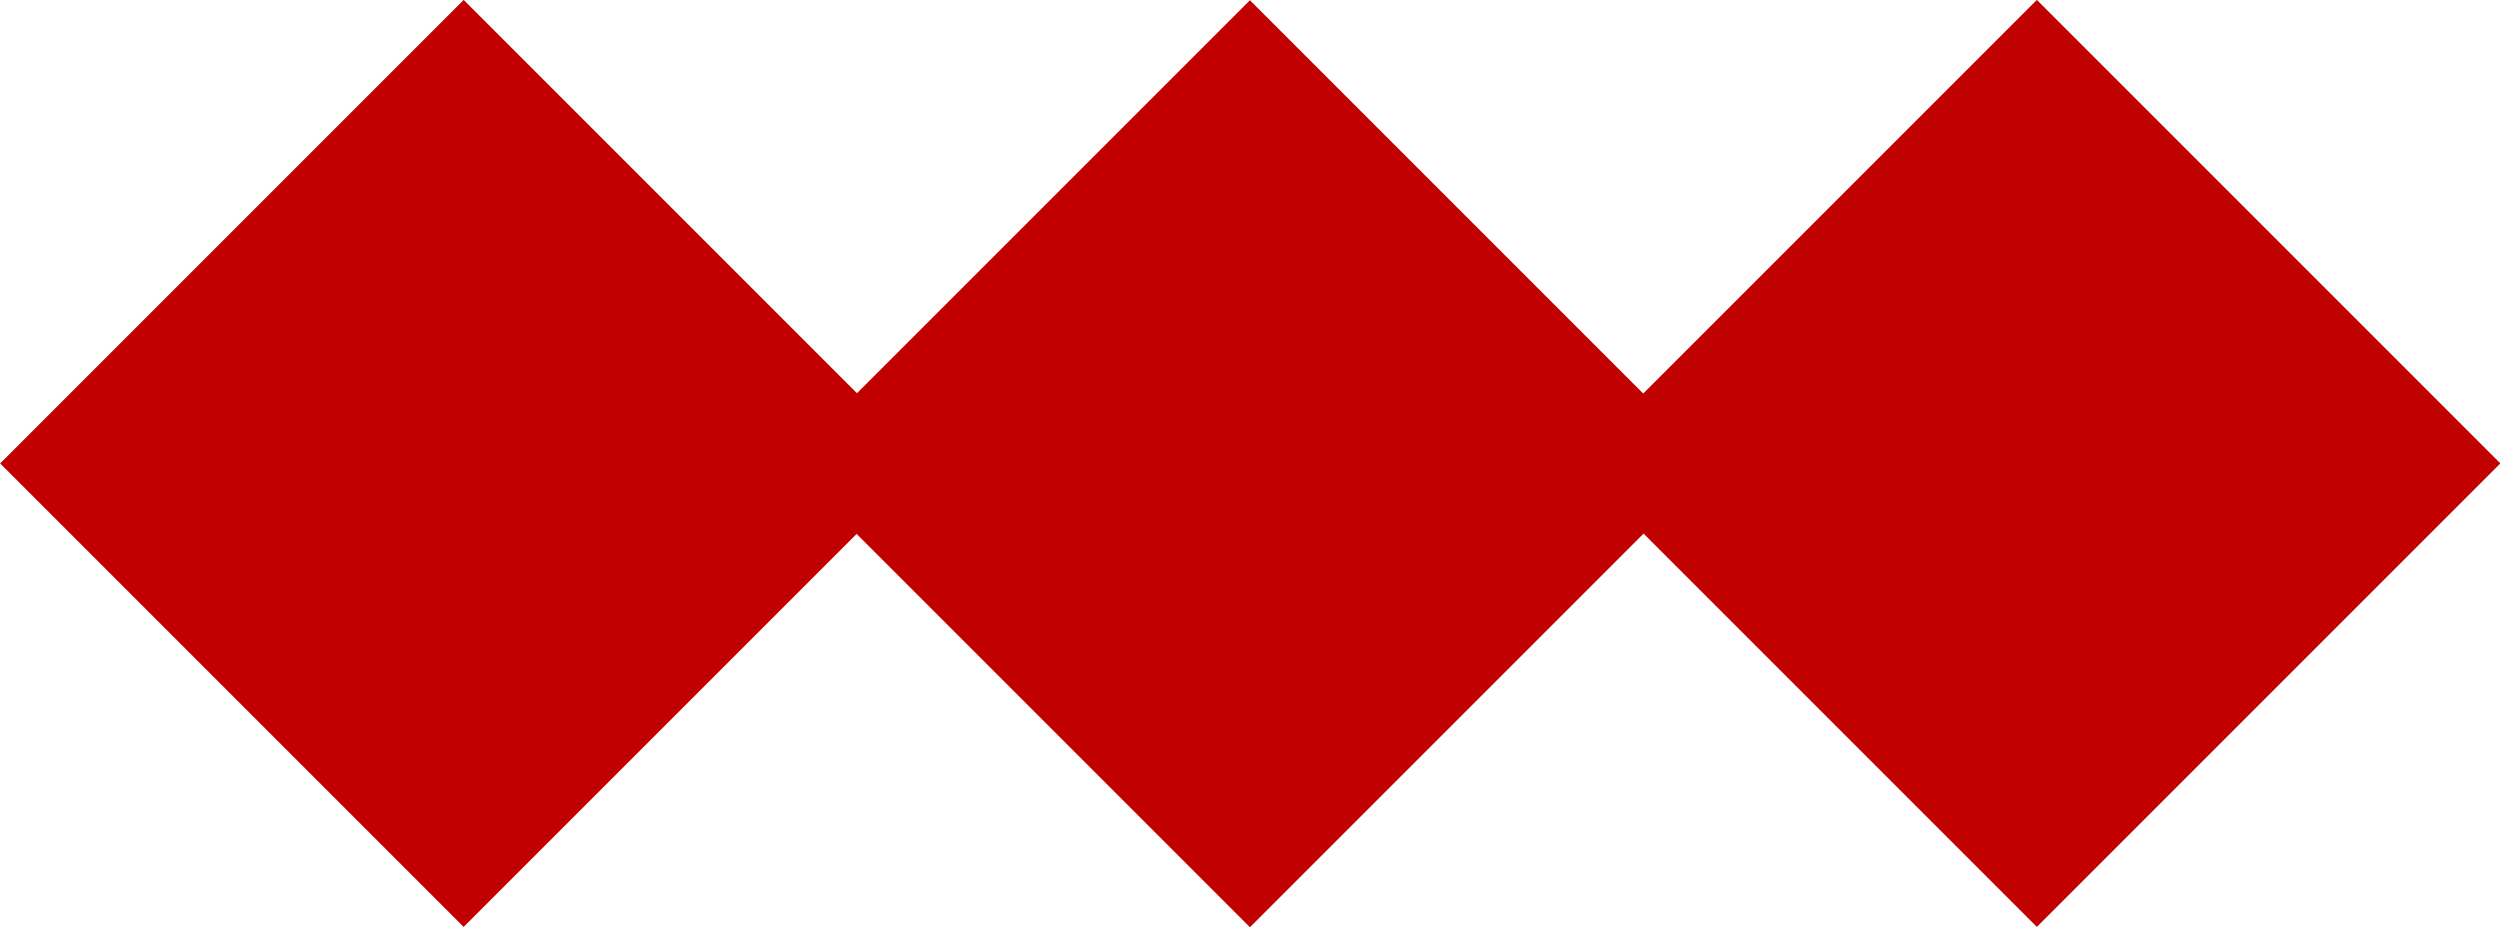
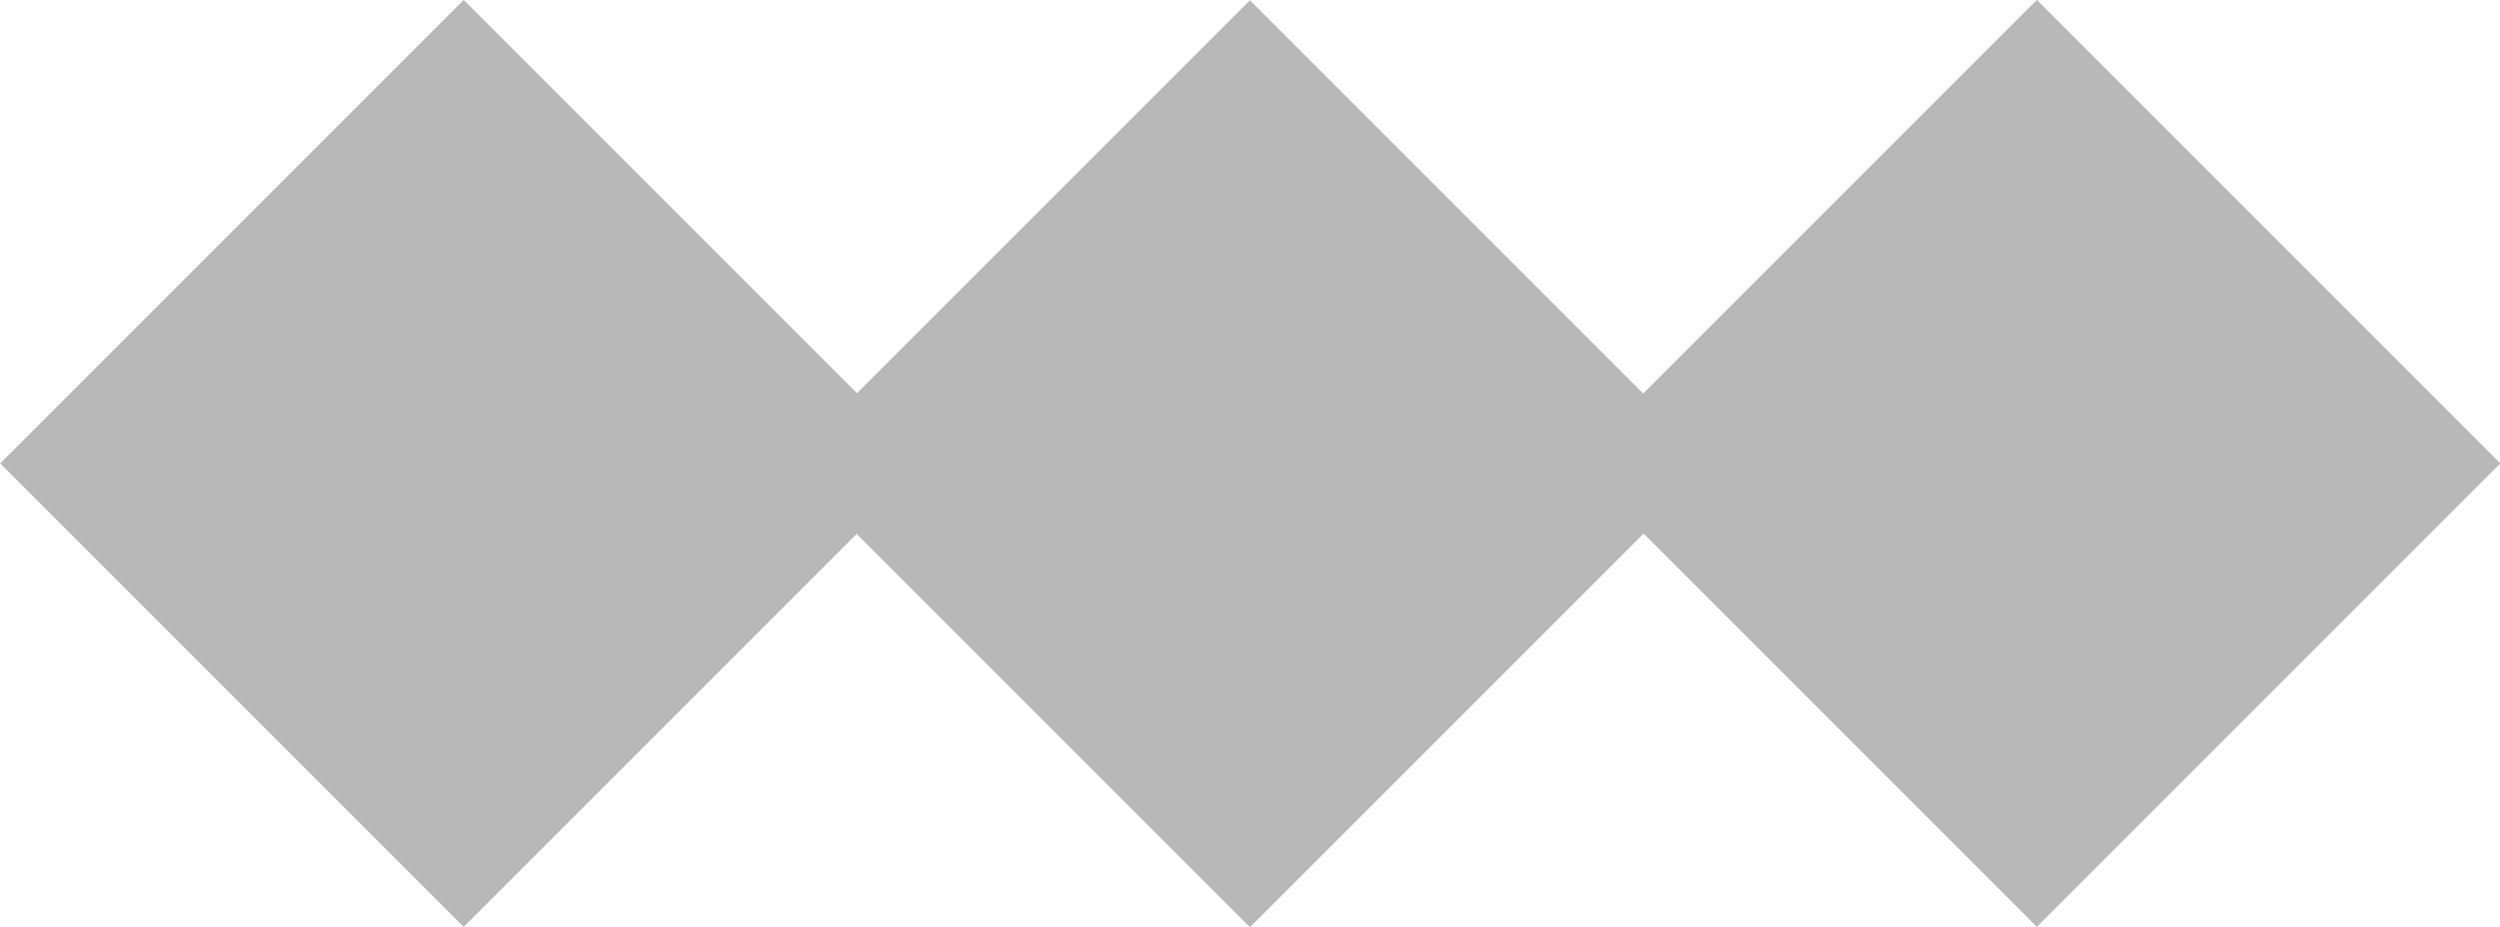
<svg xmlns="http://www.w3.org/2000/svg" id="frame005_frame01_v2.svg" width="38.14" height="14.14" viewBox="0 0 38.14 14.14">
  <defs>
-     <style>.cls-1{fill:#c10000;}</style>
+     <style>.cls-1{fill:#b8b8b8;}</style>
  </defs>
  <g>
    <rect class="cls-1" x="27" y="3" width="10" height="10" transform="translate(2.79 24.04) rotate(-45)" />
  </g>
  <g>
    <rect class="cls-1" x="15" y="3" width="10" height="10" transform="translate(-0.73 15.56) rotate(-45)" />
  </g>
  <g>
    <rect class="cls-1" x="3" y="3" width="10" height="10" transform="translate(-4.24 7.07) rotate(-45)" />
  </g>
</svg>
